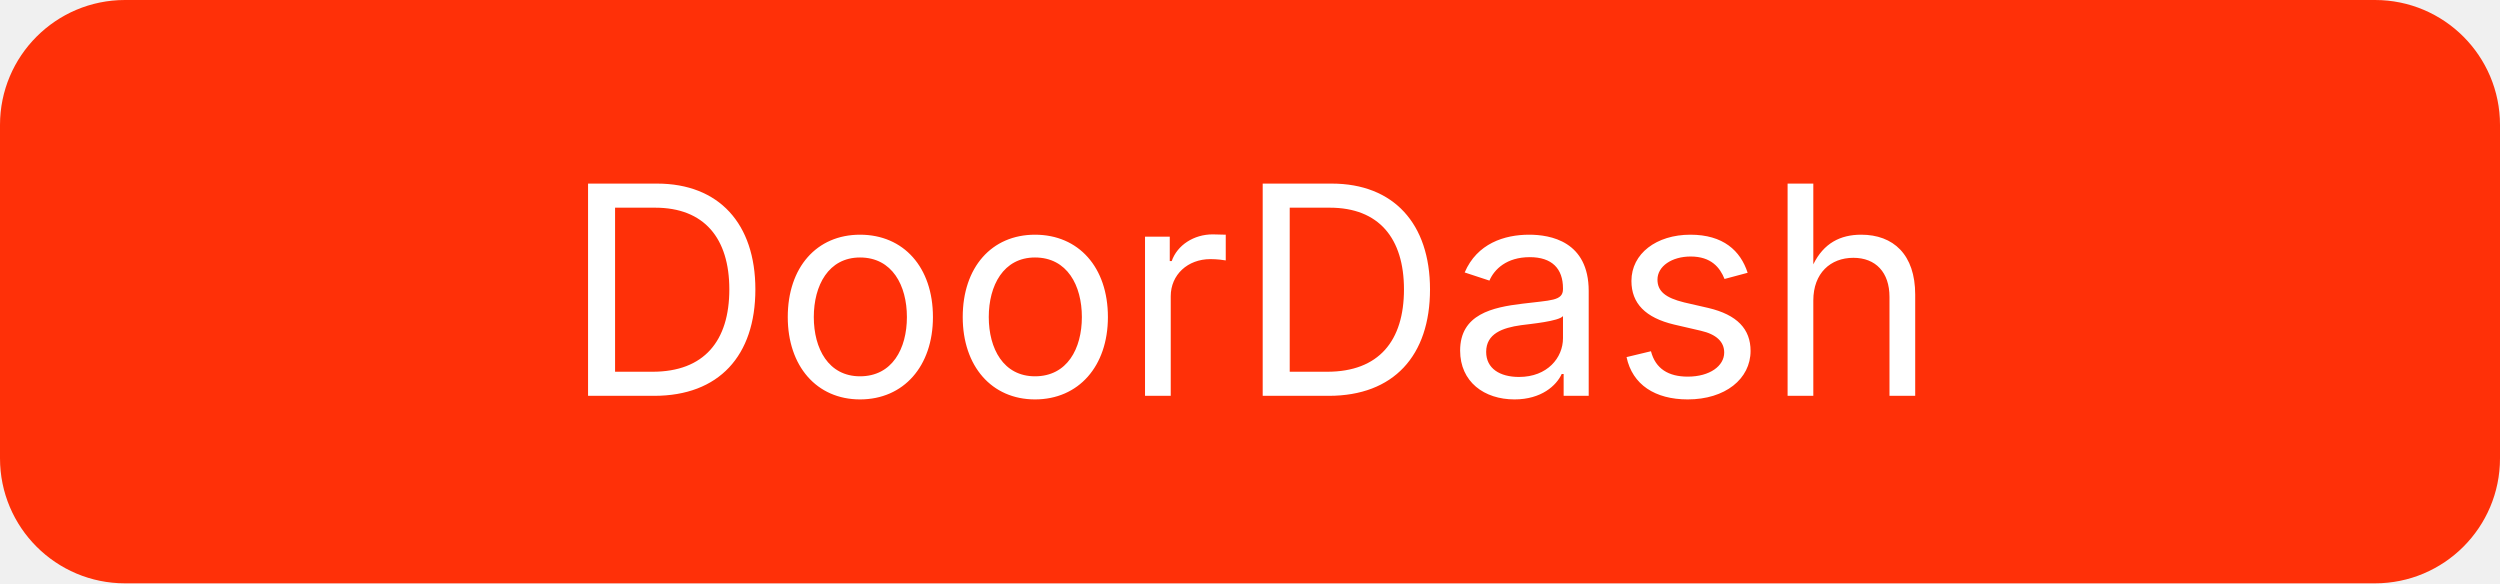
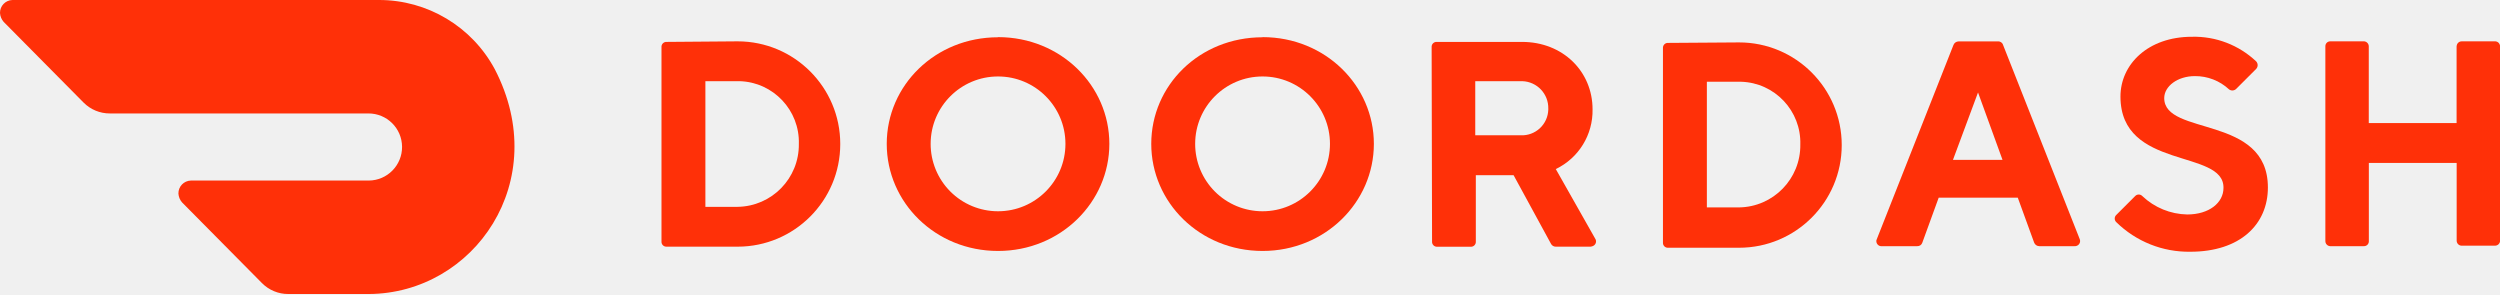
- <svg xmlns="http://www.w3.org/2000/svg" width="120" height="28" viewBox="0 0 120 28" role="img" aria-label="DoorDash">
-   <rect rx="6" width="120" height="28" fill="#ff3008" />
-   <text x="60" y="19" text-anchor="middle" font-family="Inter, Arial, sans-serif" font-size="14" fill="#ffffff">DoorDash</text>
+ <svg xmlns="http://www.w3.org/2000/svg" viewBox="0 0 350.16 41.18">
+   <path d="M435.8,502.78v17.6h4.51a8.7,8.7,0,0,0,8.58-8.8,8.55,8.55,0,0,0-8.3-8.8H435.8Zm4.51-5.58a14.38,14.38,0,1,1,0,28.76h-9.94a.68.68,0,0,1-.72-.72V498a.68.68,0,0,1,.72-.72Z" transform="translate(-337 -491.41)" style="fill:#ff3008" />
+   <path d="M476.79,521a9.44,9.44,0,1,0-9.44-9.44A9.43,9.43,0,0,0,476.79,521Zm0-24.39c8.8,0,15.59,6.8,15.59,14.95s-6.8,15-15.59,15-15.59-6.8-15.59-15S468,496.63,476.79,496.63Z" transform="translate(-337 -491.41)" style="fill:#ff3008" />
+   <path d="M513.84,521a9.44,9.44,0,1,0-9.44-9.44A9.43,9.43,0,0,0,513.84,521Zm0-24.39c8.8,0,15.59,6.8,15.59,14.95s-6.8,15-15.59,15-15.59-6.8-15.59-15S505,496.63,513.84,496.63Z" transform="translate(-337 -491.41)" style="fill:#ff3008" />
+   <path d="M550,502.78h-6.37v7.58H550a3.7,3.7,0,0,0,3.86-3.58v-.14a3.76,3.76,0,0,0-3.65-3.86ZM537.52,498a.68.68,0,0,1,.72-.72h11.95c5.72,0,9.87,4.15,9.87,9.44a9.08,9.08,0,0,1-5.15,8.37l5.51,9.73a.7.7,0,0,1-.21,1,1,1,0,0,1-.43.14H554.9a.75.75,0,0,1-.64-.36L549,515.95h-5.29v9.3a.68.68,0,0,1-.72.72H538.3a.68.68,0,0,1-.72-.72Z" transform="translate(-337 -491.41)" style="fill:#ff3008" />
+   <path d="M576.07,502.86v17.6h4.51a8.7,8.7,0,0,0,8.58-8.8,8.55,8.55,0,0,0-8.3-8.8h-4.79Zm4.51-5.51a14.38,14.38,0,1,1,0,28.76h-9.94a.68.68,0,0,1-.72-.72V498.14a.68.68,0,0,1,.72-.72Z" transform="translate(-337 -491.41)" style="fill:#ff3008" />
+   <path d="M614.05,504.36l-3.51,9.44h6.94Zm-5.51,14.74-2.29,6.29a.71.71,0,0,1-.72.5h-4.93a.71.71,0,0,1-.79-.64.53.53,0,0,1,.07-.36l10.73-27.18a.78.78,0,0,1,.72-.5h5.51a.69.69,0,0,1,.72.5l10.73,27.18a.71.71,0,0,1-.36.93.64.64,0,0,1-.36.07h-4.94a.78.78,0,0,1-.72-.5l-2.29-6.29Z" transform="translate(-337 -491.41)" style="fill:#ff3008" />
+   <path d="M634,504.93c0-4.51,3.86-8.37,10-8.37A12.64,12.64,0,0,1,653,500a.77.77,0,0,1,0,1.07l-2.79,2.79a.77.77,0,0,1-1,.07,6.94,6.94,0,0,0-4.79-1.86c-2.43,0-4.29,1.43-4.29,3.08,0,5.36,14.52,2.29,14.52,12.52,0,5.15-3.86,9-10.87,9a14.48,14.48,0,0,1-10.37-4.15.69.69,0,0,1,0-1l2.65-2.65a.69.69,0,0,1,1,0,9.39,9.39,0,0,0,6.29,2.58c3.08,0,5.08-1.65,5.08-3.72C648.53,512.23,634,515.3,634,504.93Z" transform="translate(-337 -491.41)" style="fill:#ff3008" />
+   <path d="M681.08,497.92v10.73h-12.3V497.92a.71.71,0,0,0-.64-.72h-4.72a.68.68,0,0,0-.72.72v27.25a.71.71,0,0,0,.65.72h4.72a.68.68,0,0,0,.72-.72V514.23h12.3V525.1a.71.71,0,0,0,.64.72h4.72a.71.71,0,0,0,.72-.64V497.92a.71.71,0,0,0-.64-.72h-4.72a.71.71,0,0,0-.72.64Z" transform="translate(-337 -491.41)" style="fill:#ff3008" />
+   <path d="M406.3,501.1a18.38,18.38,0,0,0-16.2-9.69H338.74a1.79,1.79,0,0,0-1.74,1.82,2.07,2.07,0,0,0,.51,1.24l11.19,11.3a5.15,5.15,0,0,0,3.7,1.53h36.18a4.7,4.7,0,0,1,.07,9.4H363.73a1.79,1.79,0,0,0-1.74,1.82,2.07,2.07,0,0,0,.51,1.24l11.19,11.3a5.15,5.15,0,0,0,3.7,1.53h11.26C403.39,532.52,414.44,516.77,406.3,501.1Z" transform="translate(-337 -491.41)" style="fill:#ff3008" />
</svg>
